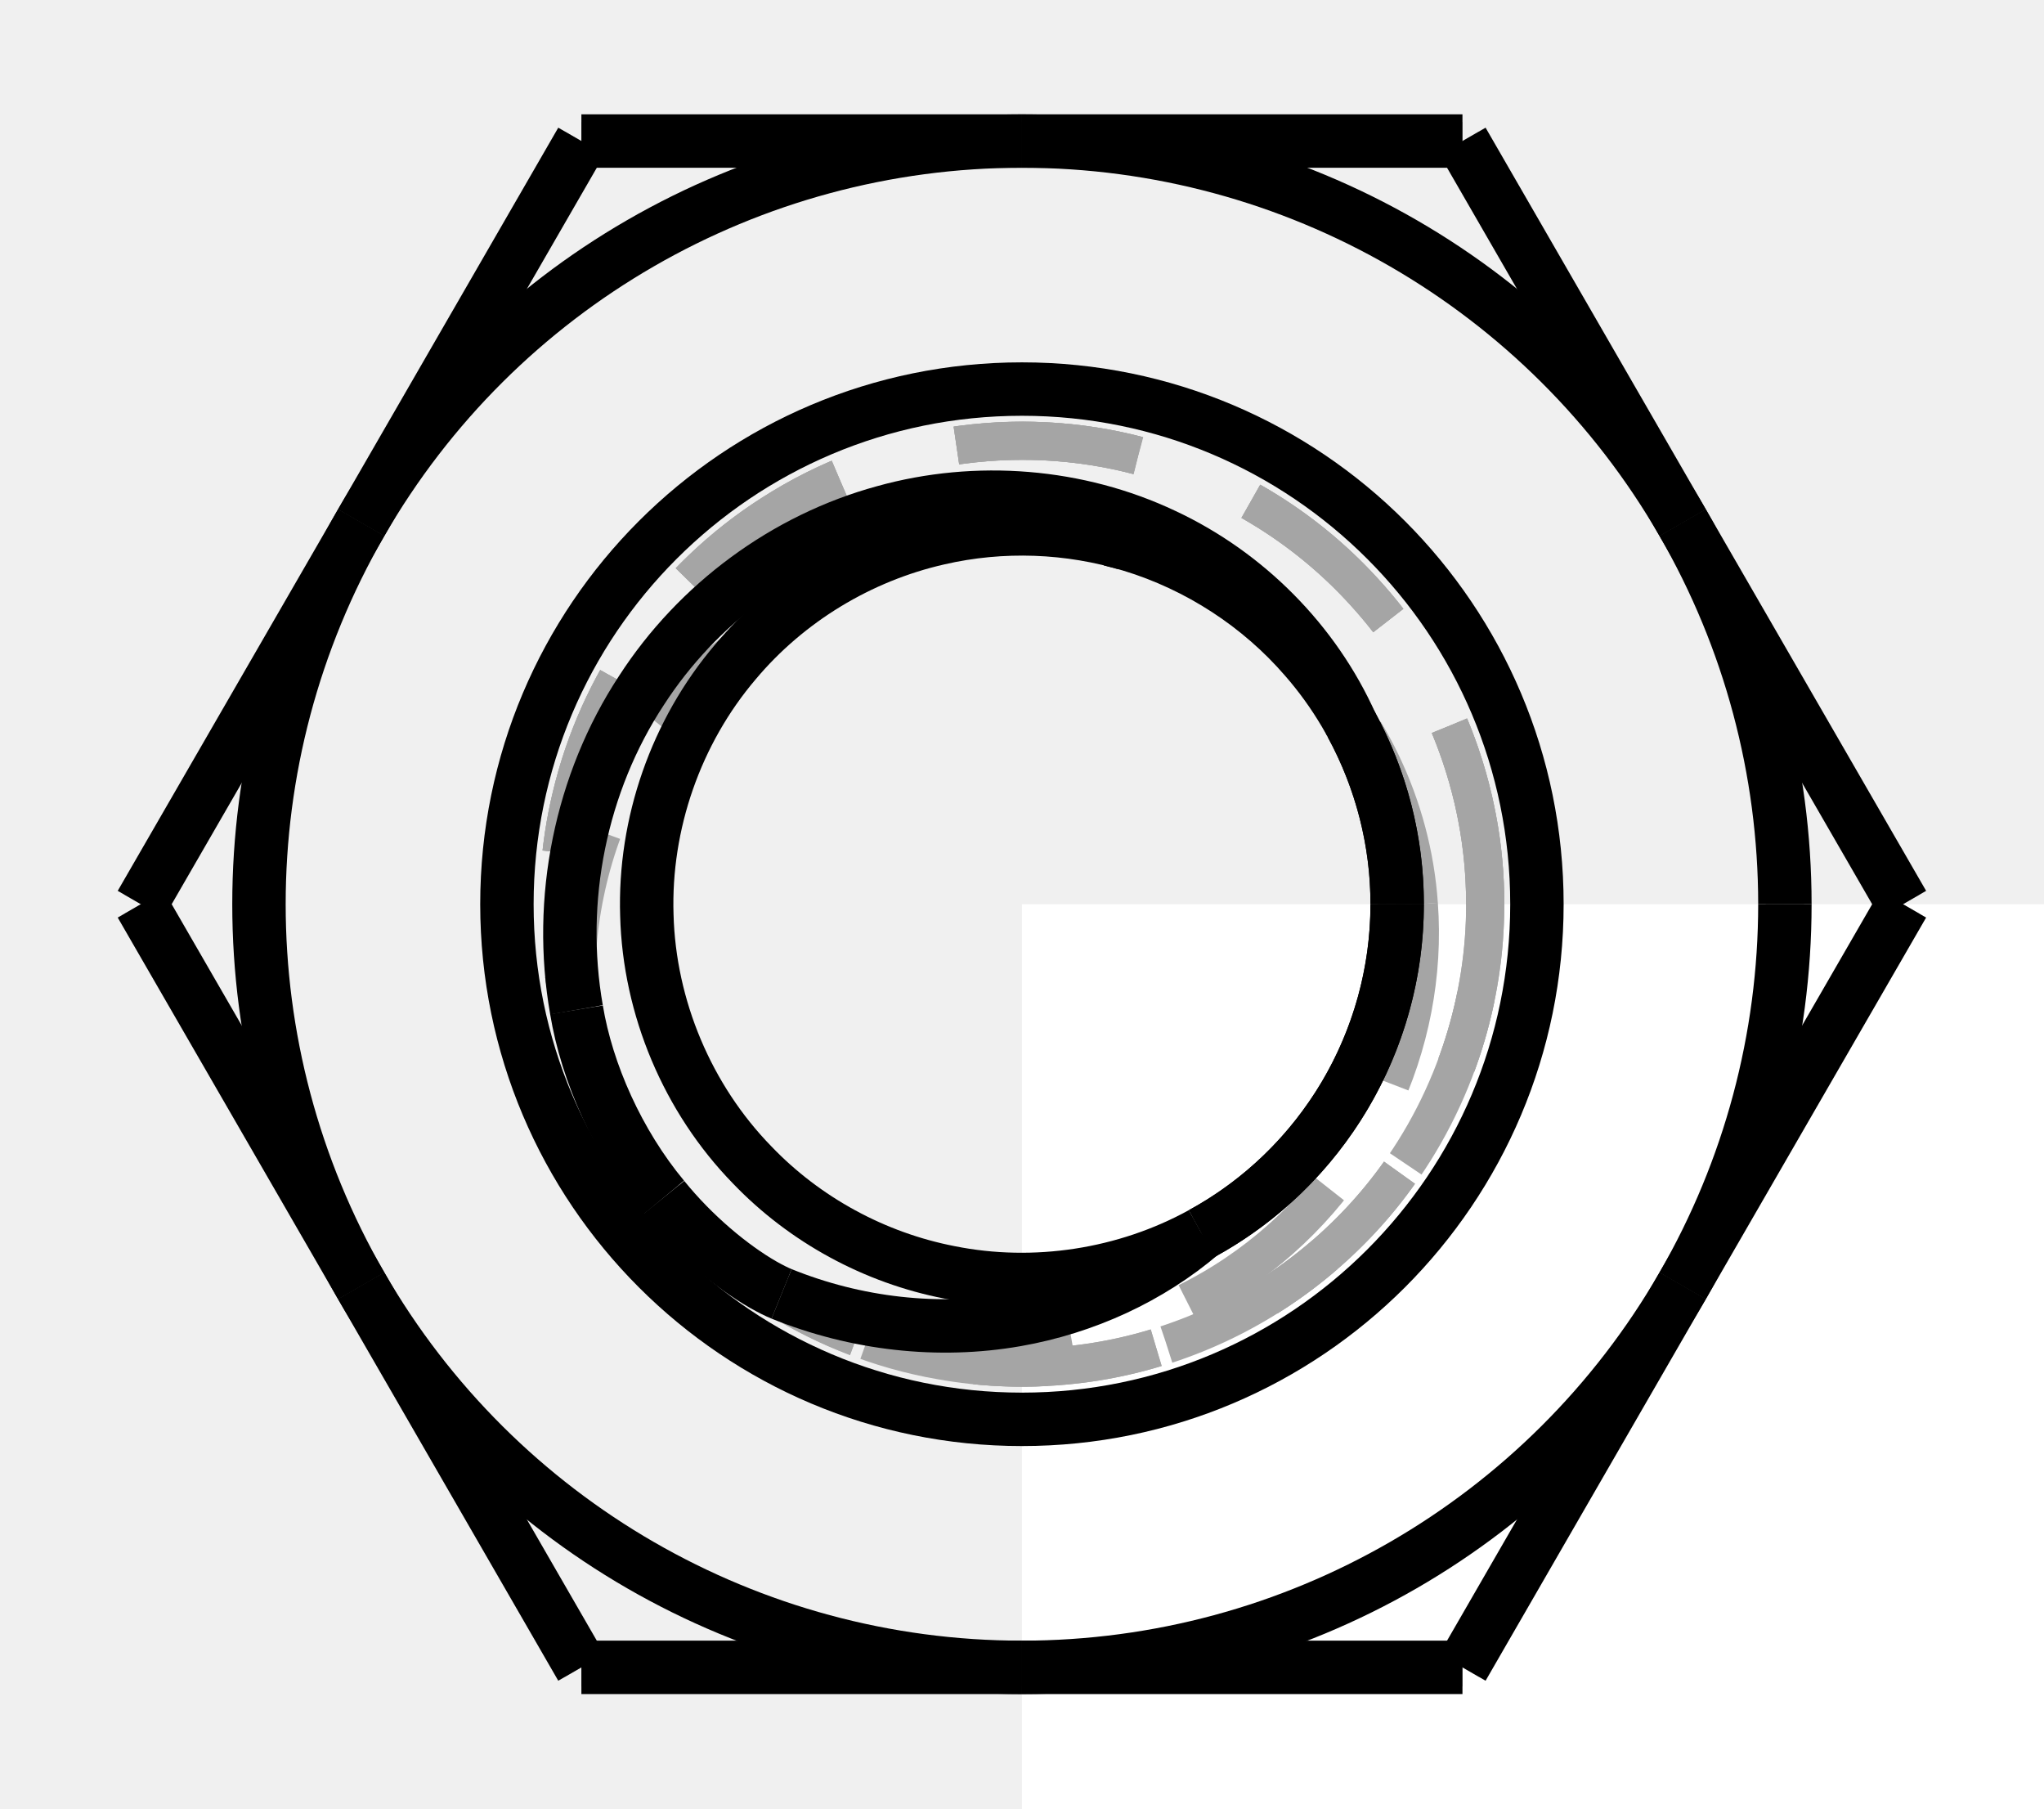
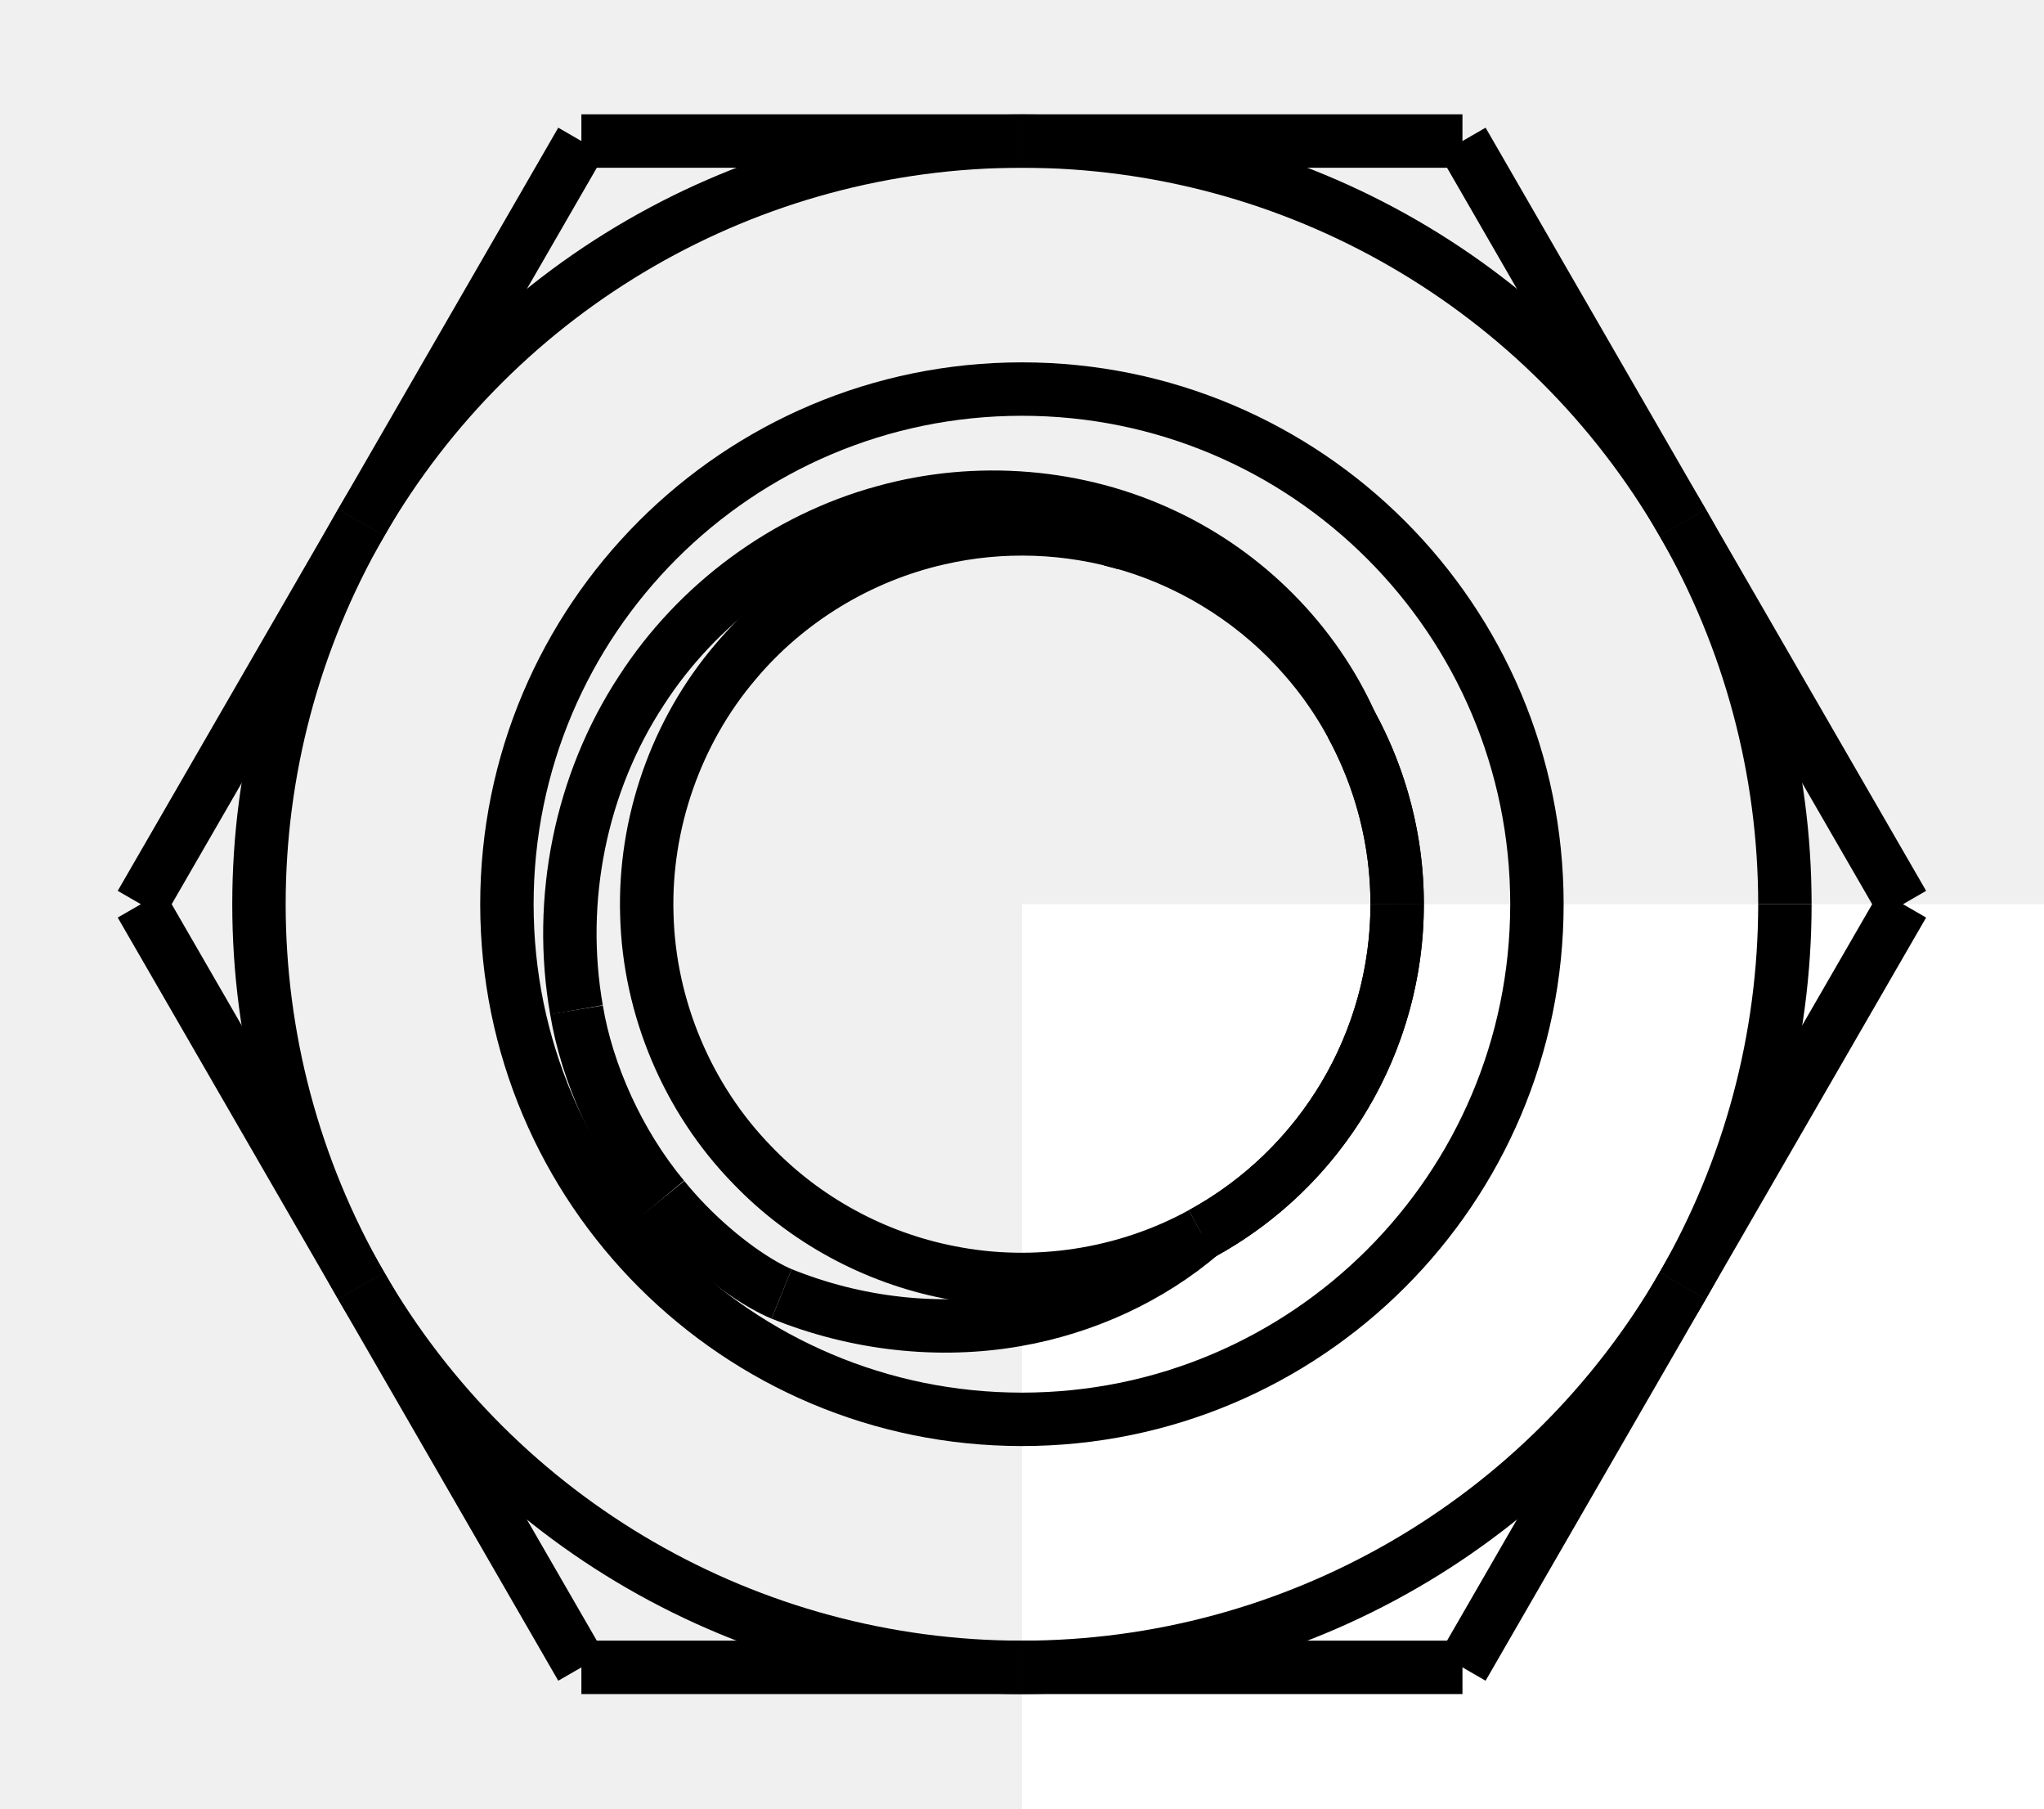
<svg xmlns="http://www.w3.org/2000/svg" viewBox="-6.697 -5.924 13.395 11.848">
  <rect width="100%" height="100%" fill="white" />
-   <g fill="none" stroke="rgb(165, 165, 165)" stroke-dasharray="1.2,0.8" stroke-linecap="butt" stroke-linejoin="miter" stroke-width="0.25" transform="scale(1, -1)">
-     <path d="M2.459, 2.19212e-07 C2.46, 0.558 2.264, 1.114 1.911, 1.546  C1.628, 1.898 1.245, 2.168 0.819, 2.318  C0.389, 2.471 -0.085, 2.5 -0.531, 2.401  C-1.031, 2.291 -1.493, 2.021 -1.833, 1.639  C-2.238, 1.189 -2.466, 0.585 -2.459, -0.02  C-2.456, -0.616 -2.225, -1.208 -1.824, -1.649  C-1.474, -2.038 -0.996, -2.309 -0.483, -2.411  C-0.046, -2.499 0.415, -2.465 0.834, -2.313  C1.287, -2.151 1.689, -1.852 1.974, -1.465  C2.287, -1.046 2.46, -0.524 2.459, 2.19212e-07 " />
-     <path d="M2.459, 3.28818e-07 C2.459, 0.409 2.355, 0.818 2.158, 1.178 " />
-     <path d="M2.459, 2.19212e-07 C2.46, 0.558 2.264, 1.114 1.911, 1.546  C1.628, 1.898 1.245, 2.168 0.819, 2.318  C0.389, 2.471 -0.085, 2.5 -0.531, 2.401  C-1.03, 2.291 -1.493, 2.021 -1.833, 1.639  C-2.242, 1.185 -2.47, 0.574 -2.458, -0.037  C-2.451, -0.63 -2.22, -1.216 -1.819, -1.654  C-1.471, -2.039 -0.997, -2.308 -0.488, -2.41  C-0.05, -2.499 0.413, -2.465 0.834, -2.313  C1.287, -2.151 1.689, -1.852 1.974, -1.465  C2.287, -1.045 2.46, -0.524 2.459, 1.10063e-07 " />
-     <path d="M2.459, 0 C2.461, 0.587 2.242, 1.171 1.856, 1.612  C1.564, 1.95 1.178, 2.205 0.752, 2.341  C0.336, 2.475 -0.116, 2.495 -0.542, 2.398  C-1.068, 2.281 -1.552, 1.983 -1.895, 1.567  C-2.271, 1.115 -2.475, 0.525 -2.458, -0.062  C-2.445, -0.663 -2.201, -1.254 -1.787, -1.689  C-1.44, -2.057 -0.978, -2.313 -0.482, -2.411  C0.078, -2.525 0.677, -2.433 1.178, -2.158 " />
-     <path d="M1.787, 1.689 C1.497, 1.996 1.128, 2.226 0.724, 2.35 " />
-     <path d="M0.721, 2.351 L0.675, 2.364 " />
-     <path d="M0.581, 2.389 C0.215, 2.478 -0.172, 2.482 -0.539, 2.399  C-1.065, 2.282 -1.548, 1.986 -1.892, 1.571  C-2.271, 1.116 -2.477, 0.521 -2.458, -0.071  C-2.442, -0.676 -2.192, -1.271 -1.771, -1.705  C-1.423, -2.068 -0.962, -2.319 -0.468, -2.414  C-0.006, -2.504 0.482, -2.457 0.919, -2.28  C1.362, -2.103 1.75, -1.793 2.021, -1.401  C2.305, -0.993 2.46, -0.497 2.459, 1.10064e-07 " />
-     <path d="M1.787 1.689 A2.459 2.459 0 0 1 -1.689 1.787" />
-     <path d="M-1.689, 1.787 C-2.186, 1.322 -2.472, 0.643 -2.458, -0.038  C-2.451, -0.63 -2.22, -1.215 -1.821, -1.653  C-1.47, -2.041 -0.991, -2.311 -0.478, -2.412  C-0.044, -2.498 0.413, -2.464 0.829, -2.315  C1.281, -2.154 1.684, -1.856 1.971, -1.47  C2.286, -1.05 2.46, -0.526 2.459, -1.33227e-15 " />
-     <path d="M2.601, -1.22125e-15 C2.557, 0.644 2.26, 1.263 1.787, 1.689 " />
-     <path d="M5.774, 2.49599e-13 C5.246, 0.914 4.788, 1.707 4.33, 2.5 " />
-     <path d="M4.33, 2.5 C3.872, 3.293 3.415, 4.086 2.887, 5 " />
-     <path d="M2.887, 5 C1.831, 5 0.916, 5 3.70531e-08, 5 " />
-     <path d="M3.70531e-08, 5 C-0.916, 5 -1.831, 5 -2.887, 5 " />
-     <path d="M-2.887, 5 C-3.415, 4.086 -3.872, 3.293 -4.33, 2.5 " />
-     <path d="M-4.33, 2.5 C-4.788, 1.707 -5.246, 0.914 -5.774, 1.93179e-13 " />
-     <path d="M-5.774, -3.07088e-13 C-5.246, -0.914 -4.788, -1.707 -4.33, -2.5 " />
-     <path d="M-4.33, -2.5 C-3.872, -3.293 -3.415, -4.086 -2.887, -5 " />
-     <path d="M-2.887, -5 C-1.831, -5 -0.916, -5 -4.58002e-08, -5 " />
-     <path d="M-4.58002e-08, -5 C0.916, -5 1.831, -5 2.887, -5 " />
-     <path d="M2.887, -5 C3.415, -4.086 3.872, -3.293 4.33, -2.5 " />
-     <path d="M4.33, -2.5 C4.788, -1.707 5.246, -0.914 5.774, -2.498e-13 " />
-     <path d="M-2.915, -0.709 C-2.952, -0.184 -2.844, 0.347 -2.603, 0.802  C-2.389, 1.208 -2.07, 1.553 -1.689, 1.787 " />
-     <circle cx="0" cy="0" r="3.375" />
-     <path d="M2.601, 0 C2.635, -0.457 2.544, -0.925 2.343, -1.341  C2.135, -1.773 1.808, -2.148 1.408, -2.418  C0.991, -2.701 0.495, -2.868 -0.012, -2.898  C-0.544, -2.931 -1.085, -2.813 -1.56, -2.563 " />
-     <path d="M-1.56, -2.563 C-1.931, -2.371 -2.308, -2.032 -2.555, -1.64 " />
-     <path d="M-2.555, -1.64 C-2.615, -1.546 -2.668, -1.451 -2.715, -1.354  C-2.796, -1.187 -2.855, -1.015 -2.888, -0.872  C-2.903, -0.805 -2.912, -0.751 -2.915, -0.709 " />
-     <path d="M5 0 A5 5 0 0 1 4.33 2.5" />
-     <path d="M4.33 2.5 A5 5 0 0 1 3.70531e-08 5" />
-     <path d="M3.70531e-08 5 A5 5 0 0 1 -4.33 2.5" />
-     <path d="M-4.33 2.5 A5 5 0 0 1 -4.33 -2.5" />
-     <path d="M-4.33 -2.5 A5 5 0 0 1 -4.58002e-08 -5" />
-     <path d="M-4.58002e-08 -5 A5 5 0 0 1 4.33 -2.5" />
-     <path d="M4.33 -2.5 A5 5 0 0 1 5 -1.22465e-15" />
-   </g>
-   <g fill="none" stroke="rgb(165, 165, 165)" stroke-dasharray="1.2,0.8" stroke-linecap="butt" stroke-linejoin="miter" stroke-width="0.25" transform="scale(1, -1)">
-     <path d="M3.036, -2.19229e-08 C3.036, 0.45 2.935, 0.9 2.741, 1.306  C2.488, 1.839 2.076, 2.294 1.571, 2.598  C1.035, 2.923 0.398, 3.076 -0.226, 3.028  C-0.704, 2.992 -1.173, 2.842 -1.582, 2.592  C-2.138, 2.254 -2.579, 1.732 -2.819, 1.127  C-2.975, 0.737 -3.049, 0.314 -3.034, -0.106  C-3.013, -0.765 -2.768, -1.414 -2.349, -1.923 " />
-     <path d="M3.036, -1.46149e-08 C3.039, 0.754 2.746, 1.503 2.234, 2.056  C1.845, 2.481 1.331, 2.79 0.774, 2.936  C-0.036, 3.153 -0.931, 3.013 -1.635, 2.558  C-2.295, 2.14 -2.779, 1.456 -2.955, 0.695  C-3.11, 0.045 -3.041, -0.655 -2.761, -1.262  C-2.446, -1.957 -1.858, -2.523 -1.151, -2.81  C-0.457, -3.097 0.345, -3.111 1.049, -2.849  C1.627, -2.638 2.139, -2.243 2.49, -1.737  C2.844, -1.232 3.037, -0.616 3.036, -2.19229e-08 " />
-     <path d="M3.036, -7.30724e-09 C3.039, 0.754 2.746, 1.503 2.234, 2.056  C1.845, 2.481 1.331, 2.79 0.774, 2.936  C-0.035, 3.153 -0.931, 3.013 -1.635, 2.558  C-2.27, 2.155 -2.744, 1.507 -2.934, 0.779  C-3.115, 0.107 -3.053, -0.628 -2.762, -1.261  C-2.439, -1.976 -1.827, -2.552 -1.094, -2.832  C-0.426, -3.092 0.334, -3.104 1.009, -2.863  C1.598, -2.658 2.119, -2.263 2.478, -1.754  C2.839, -1.246 3.038, -0.623 3.036, -1.46149e-08 " />
-     <path d="M-2.555, -1.64 C-2.106, -2.347 -1.351, -2.849 -0.526, -2.99  C-0.003, -3.083 0.543, -3.035 1.042, -2.852  C1.545, -2.669 1.998, -2.349 2.339, -1.936  C2.787, -1.398 3.038, -0.7 3.036, -7.30726e-09 " />
-   </g>
  <g fill="none" stroke="rgb(0, 0, 0)" stroke-linecap="butt" stroke-linejoin="miter" stroke-width="0.35" transform="scale(1, -1)">
    <path d="M1.178 -2.158 A2.459 2.459 0 0 1 2.459 -6.02216e-16" />
    <circle cx="0" cy="0" r="3.375" />
    <path d="M2.459 0 A2.459 2.459 0 0 1 2.158 1.178" />
    <path d="M2.158, 1.178 C1.917, 1.717 1.473, 2.165 0.932, 2.418  C0.368, 2.685 -0.296, 2.739 -0.903, 2.57  C-1.549, 2.394 -2.126, 1.969 -2.493, 1.401  C-2.892, 0.794 -3.046, 0.03 -2.919, -0.692 " />
    <path d="M-1.575, -2.553 C-1.607, -2.54 -1.647, -2.52 -1.695, -2.493  C-1.901, -2.375 -2.152, -2.167 -2.349, -1.923 " />
    <path d="M-2.349, -1.923 C-2.646, -1.566 -2.851, -1.104 -2.919, -0.692 " />
    <path d="M1.178, -2.158 C0.839, -2.448 0.413, -2.644 -0.038, -2.723  C-0.546, -2.812 -1.086, -2.751 -1.575, -2.553 " />
    <path d="M2.459, 3.28821e-07 C2.461, 0.586 2.243, 1.169 1.858, 1.61  C1.558, 1.958 1.157, 2.218 0.718, 2.352  C0.309, 2.477 -0.131, 2.493 -0.547, 2.397  C-1.063, 2.28 -1.538, 1.992 -1.878, 1.587  C-2.267, 1.13 -2.477, 0.527 -2.458, -0.072  C-2.442, -0.678 -2.191, -1.274 -1.768, -1.708  C-1.423, -2.068 -0.965, -2.317 -0.475, -2.412  C0.083, -2.524 0.679, -2.432 1.178, -2.158 " />
    <path d="M5 0 A5 5 0 0 1 4.33 2.5" />
    <path d="M4.33 -2.5 A5 5 0 0 1 5 -1.22465e-15" />
    <path d="M-4.58002e-08 -5 A5 5 0 0 1 4.33 -2.5" />
    <path d="M-4.33 -2.5 A5 5 0 0 1 -4.58002e-08 -5" />
    <path d="M-4.33 2.5 A5 5 0 0 1 -4.33 -2.5" />
    <path d="M3.70531e-08 5 A5 5 0 0 1 -4.33 2.5" />
    <path d="M4.33 2.5 A5 5 0 0 1 3.70531e-08 5" />
    <path d="M2.459, 2.19213e-07 L2.459, 0 " />
    <path d="M1.178, -2.158 C1.513, -1.976 1.805, -1.713 2.022, -1.398  C2.305, -0.991 2.46, -0.496 2.459, 2.19213e-07 " />
    <path d="M4.33, 2.5 C4.788, 1.707 5.246, 0.914 5.774, 2.50022e-13 " />
    <path d="M3.70531e-08, 5 C0.916, 5 1.831, 5 2.887, 5 " />
    <path d="M2.887, 5 C3.415, 4.086 3.872, 3.293 4.33, 2.5 " />
    <path d="M-4.33, 2.5 C-3.872, 3.293 -3.415, 4.086 -2.887, 5 " />
    <path d="M-2.887, 5 C-1.831, 5 -0.916, 5 3.70531e-08, 5 " />
    <path d="M-4.33, -2.5 C-4.788, -1.707 -5.246, -0.914 -5.774, -3.05533e-13 " />
    <path d="M-5.774, 1.93179e-13 C-5.246, 0.914 -4.788, 1.707 -4.33, 2.5 " />
    <path d="M-2.887, -5 C-3.415, -4.086 -3.872, -3.293 -4.33, -2.5 " />
    <path d="M-4.58002e-08, -5 C-0.916, -5 -1.831, -5 -2.887, -5 " />
    <path d="M2.887, -5 C1.831, -5 0.916, -5 -4.58002e-08, -5 " />
    <path d="M4.33, -2.5 C3.872, -3.293 3.415, -4.086 2.887, -5 " />
    <path d="M5.774, -2.49821e-13 C5.246, -0.914 4.788, -1.707 4.33, -2.5 " />
    <path d="M0.724, 2.35 L0.721, 2.351 " />
    <path d="M0.675, 2.364 L0.581, 2.389 " />
  </g>
</svg>
